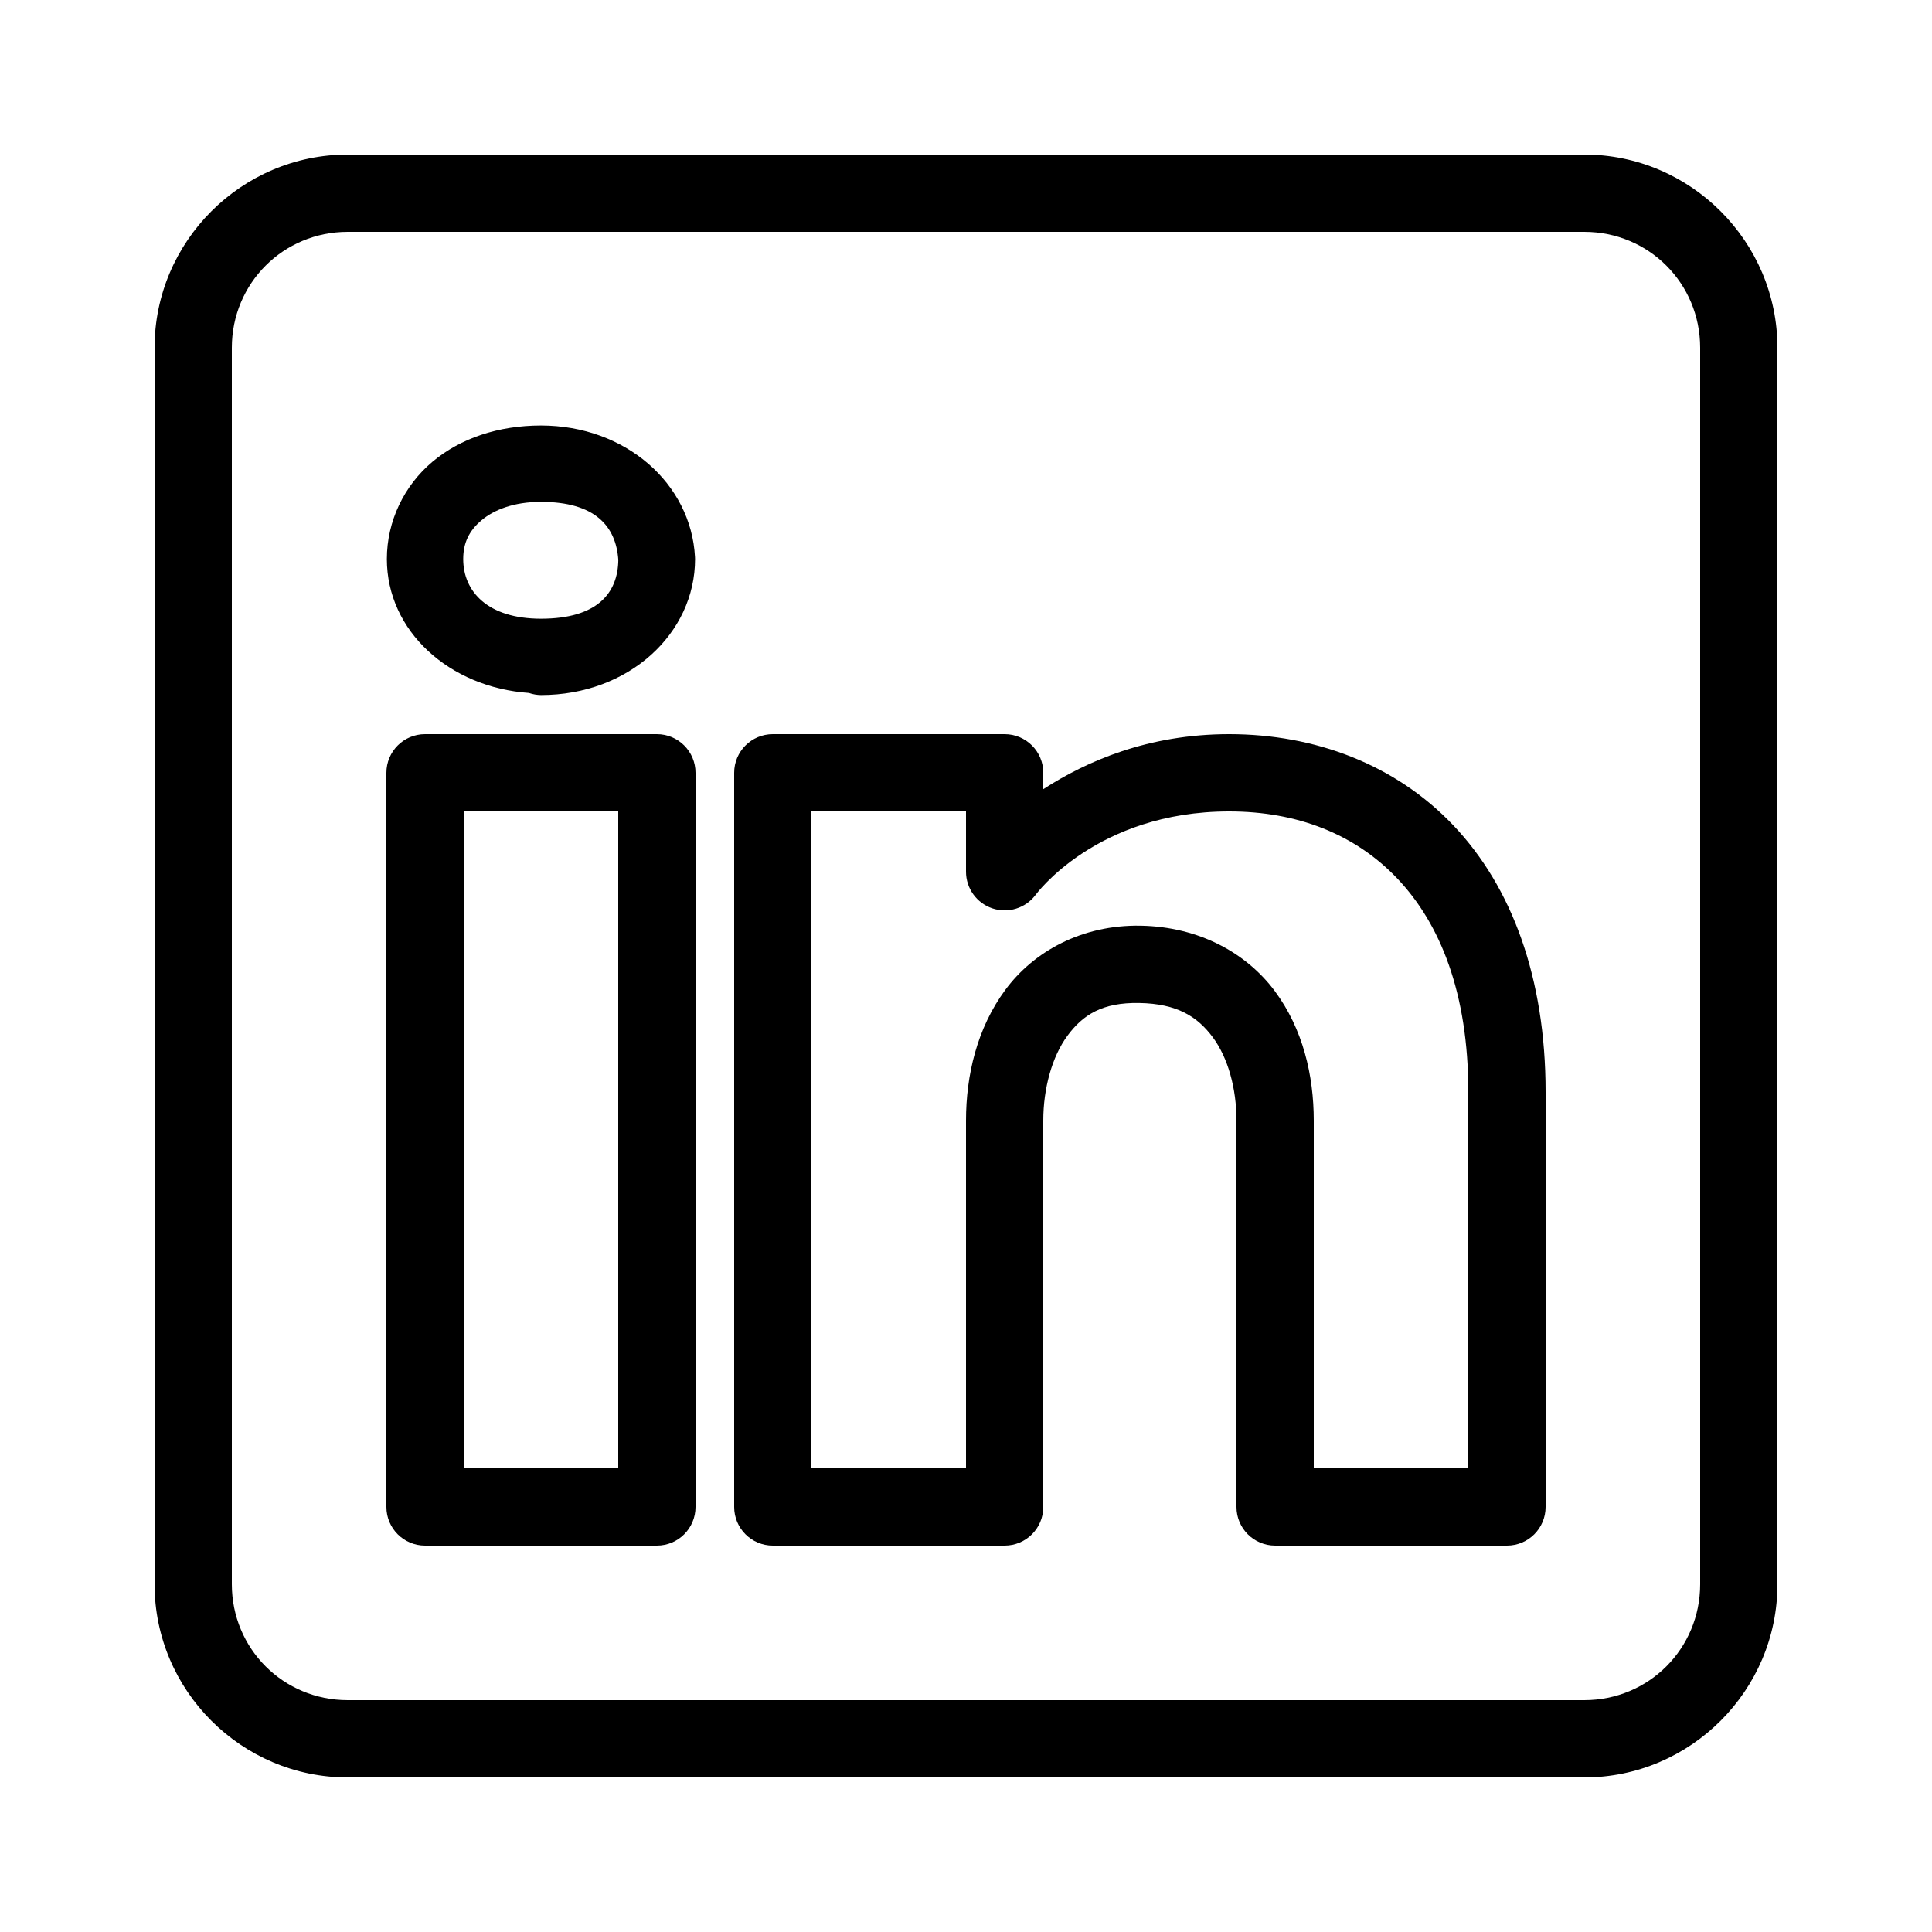
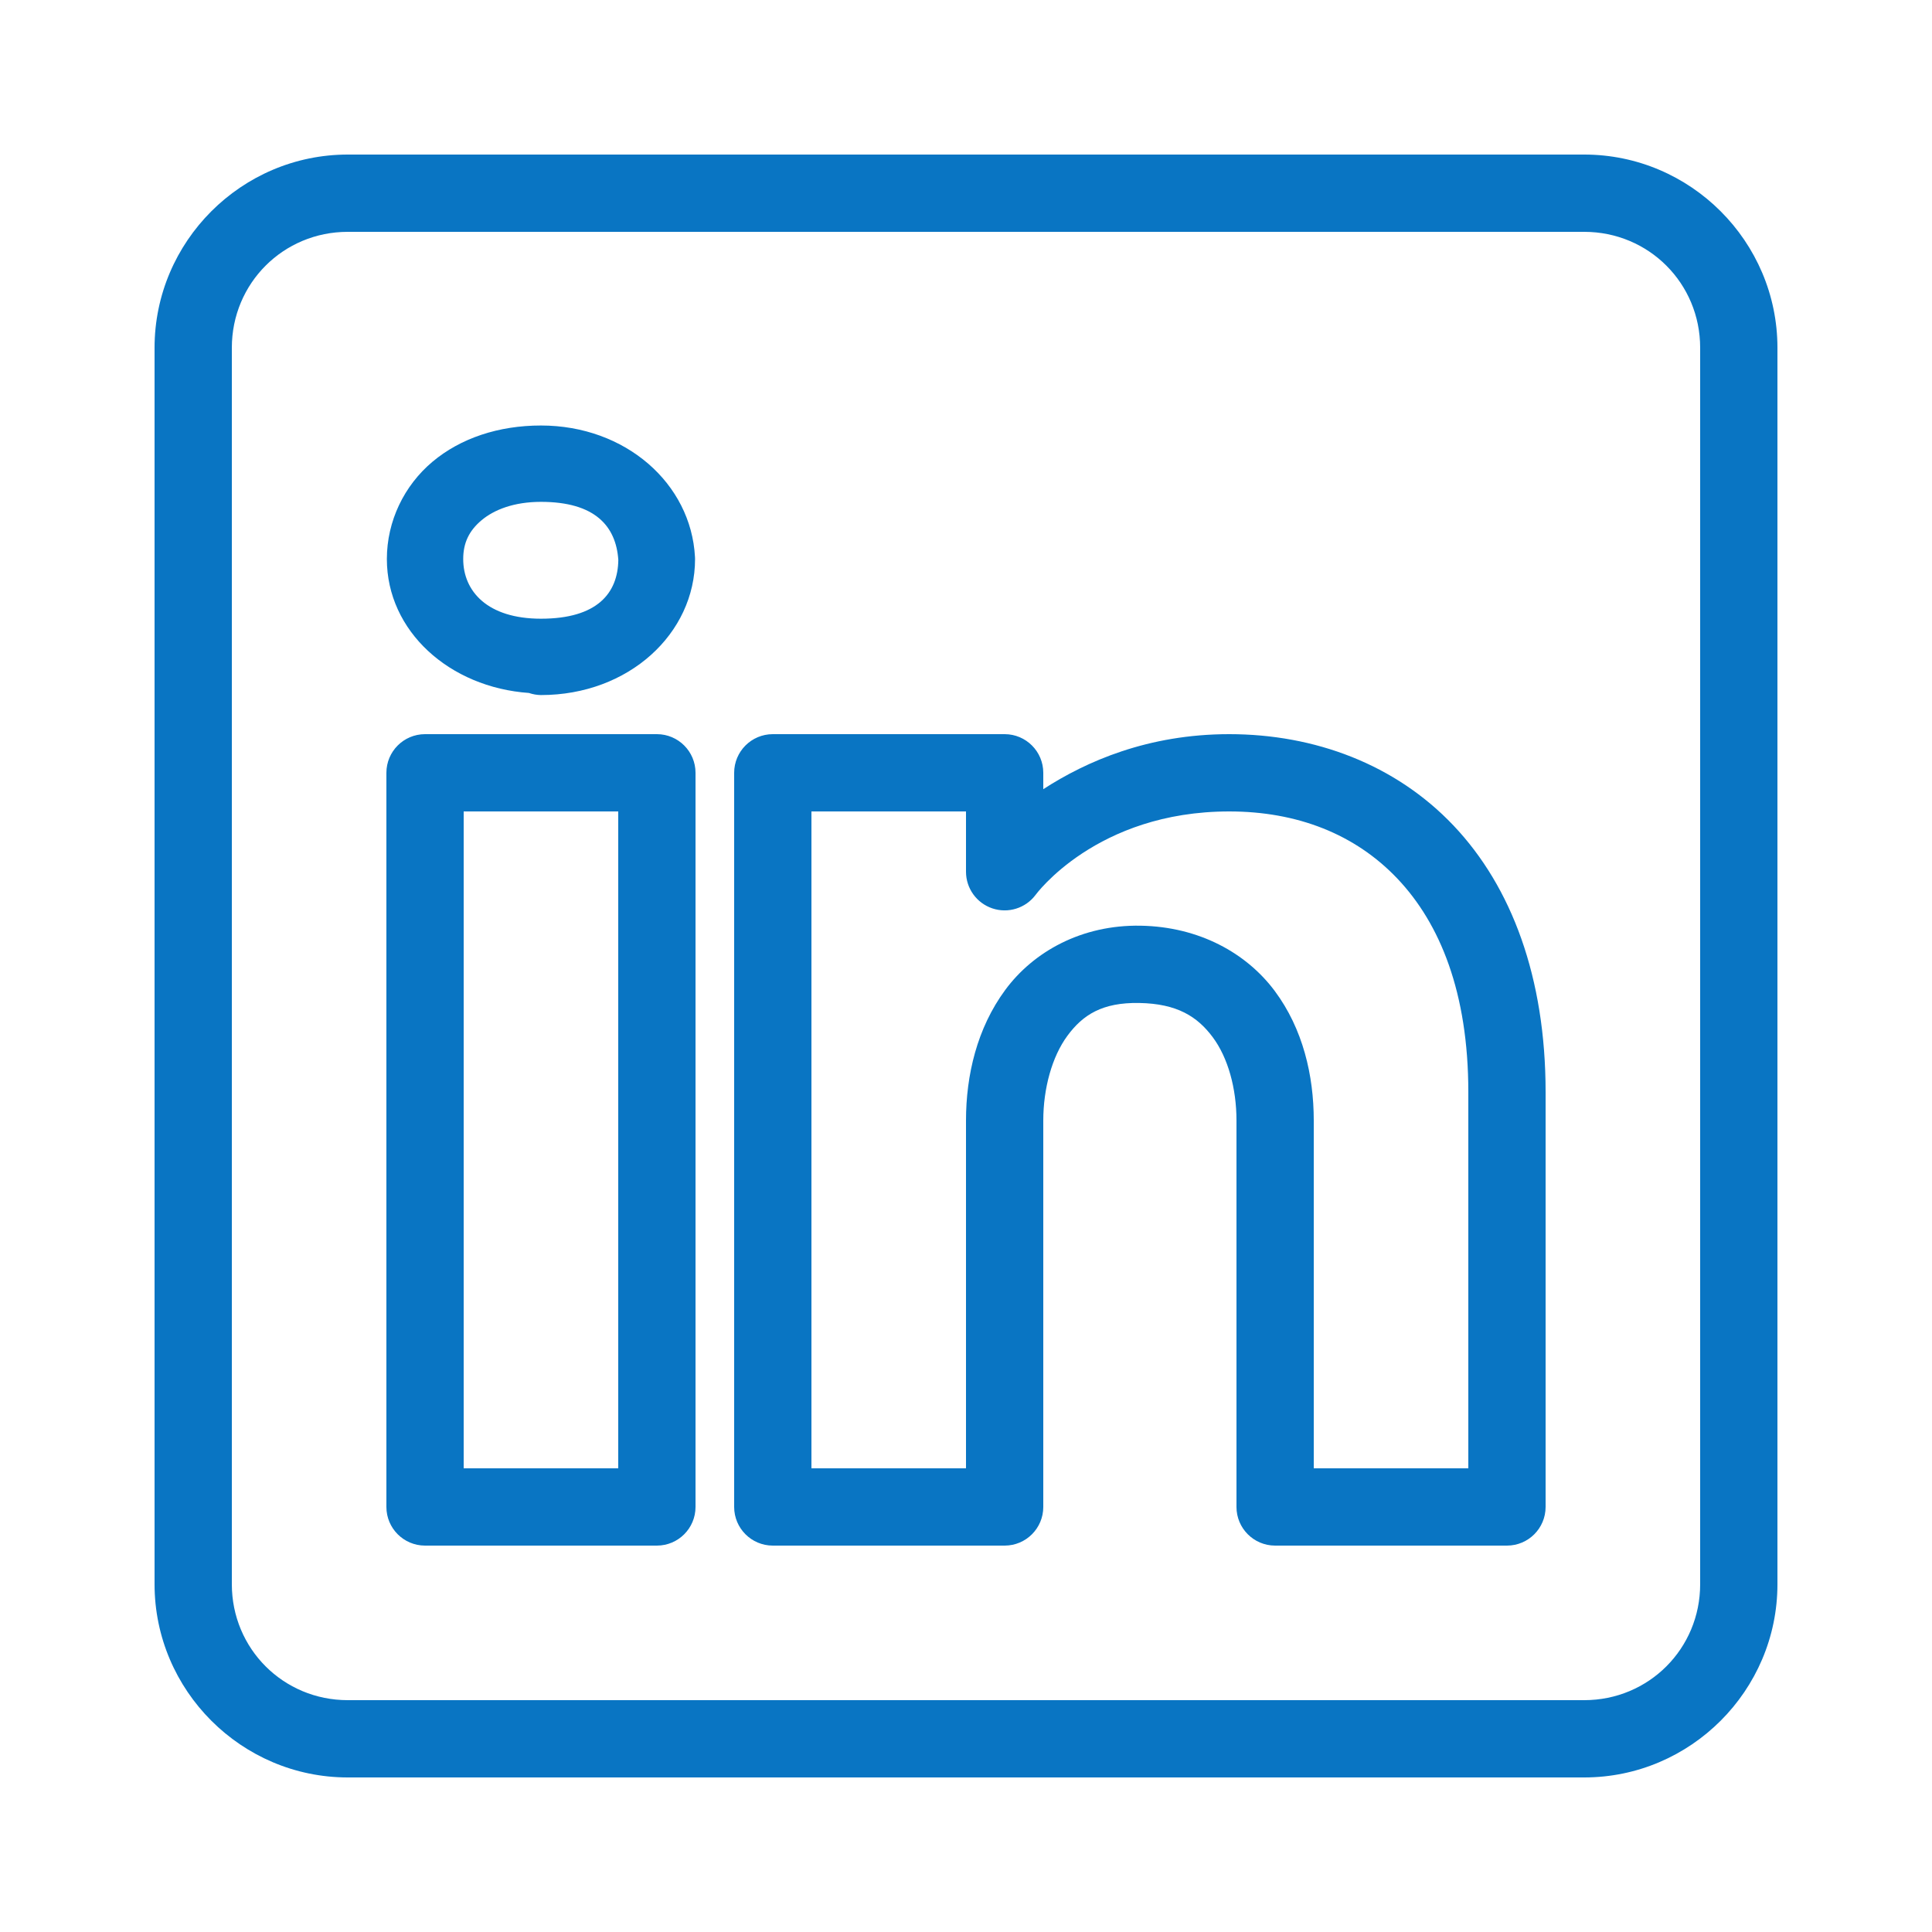
- <svg xmlns="http://www.w3.org/2000/svg" viewBox="0 0 50 50" width="50px" height="50px">
+ <svg xmlns="http://www.w3.org/2000/svg" fill="#0975c3" viewBox="0 0 50 50" width="50px" height="50px">
  <path d="M 9 4 C 6.25 4 4 6.25 4 9 L 4 41 C 4 43.75 6.25 46 9 46 L 41 46 C 43.75 46 46 43.75 46 41 L 46 9 C 46 6.25 43.75 4 41 4 L 9 4 z M 9 6 L 41 6 C 42.668 6 44 7.332 44 9 L 44 41 C 44 42.668 42.668 44 41 44 L 9 44 C 7.332 44 6 42.668 6 41 L 6 9 C 6 7.332 7.332 6 9 6 z M 14 11.012 C 12.905 11.012 11.919 11.339 11.189 11.953 C 10.46 12.567 10.012 13.485 10.012 14.467 C 10.012 16.334 11.631 17.79 13.691 17.934 A 0.988 0.988 0 0 0 13.695 17.936 A 0.988 0.988 0 0 0 14 17.988 C 16.273 17.988 17.988 16.396 17.988 14.467 A 0.988 0.988 0 0 0 17.986 14.414 C 17.885 12.514 16.19 11.012 14 11.012 z M 14 12.988 C 15.392 12.988 15.942 13.61 16.002 14.492 C 15.99 15.348 15.46 16.012 14 16.012 C 12.615 16.012 11.988 15.302 11.988 14.467 C 11.988 14.049 12.141 13.734 12.461 13.465 C 12.781 13.195 13.295 12.988 14 12.988 z M 11 19 A 1 1 0 0 0 10 20 L 10 39 A 1 1 0 0 0 11 40 L 17 40 A 1 1 0 0 0 18 39 L 18 33.135 L 18 20 A 1 1 0 0 0 17 19 L 11 19 z M 20 19 A 1 1 0 0 0 19 20 L 19 39 A 1 1 0 0 0 20 40 L 26 40 A 1 1 0 0 0 27 39 L 27 29 C 27 28.17 27.226 27.345 27.625 26.805 C 28.024 26.264 28.526 25.94 29.482 25.957 C 30.468 25.974 30.99 26.312 31.385 26.842 C 31.78 27.372 32 28.167 32 29 L 32 39 A 1 1 0 0 0 33 40 L 39 40 A 1 1 0 0 0 40 39 L 40 28.262 C 40 25.3 39.123 22.954 37.619 21.367 C 36.115 19.78 34.024 19 31.812 19 C 29.71 19 28.111 19.705 27 20.424 L 27 20 A 1 1 0 0 0 26 19 L 20 19 z M 12 21 L 16 21 L 16 33.135 L 16 38 L 12 38 L 12 21 z M 21 21 L 25 21 L 25 22.561 A 1 1 0 0 0 26.799 23.162 C 26.799 23.162 28.369 21 31.812 21 C 33.566 21 35.069 21.583 36.168 22.742 C 37.267 23.902 38 25.688 38 28.262 L 38 38 L 34 38 L 34 29 C 34 27.833 33.72 26.627 32.99 25.646 C 32.26 24.666 31.032 23.983 29.518 23.957 C 27.996 23.93 26.748 24.627 26.016 25.619 C 25.284 26.611 25 27.83 25 29 L 25 38 L 21 38 L 21 21 z" />
</svg>
